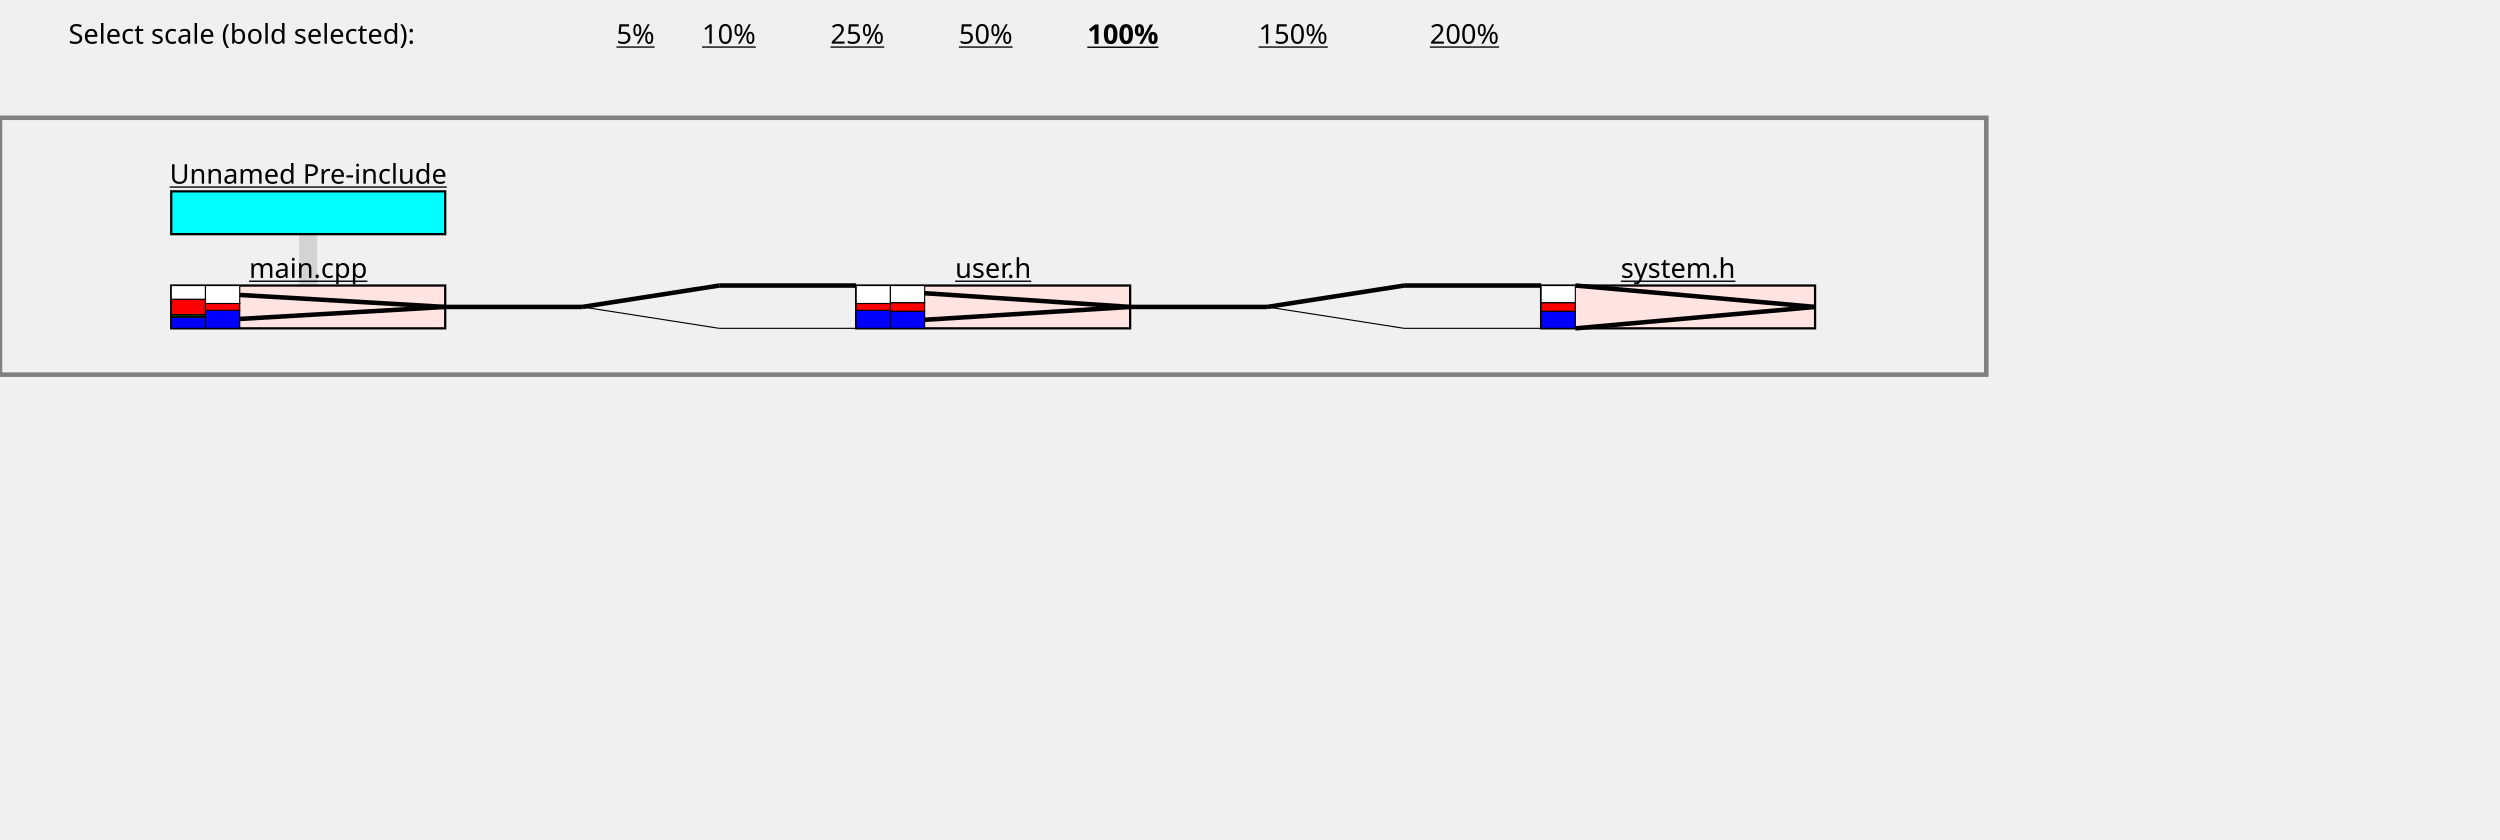
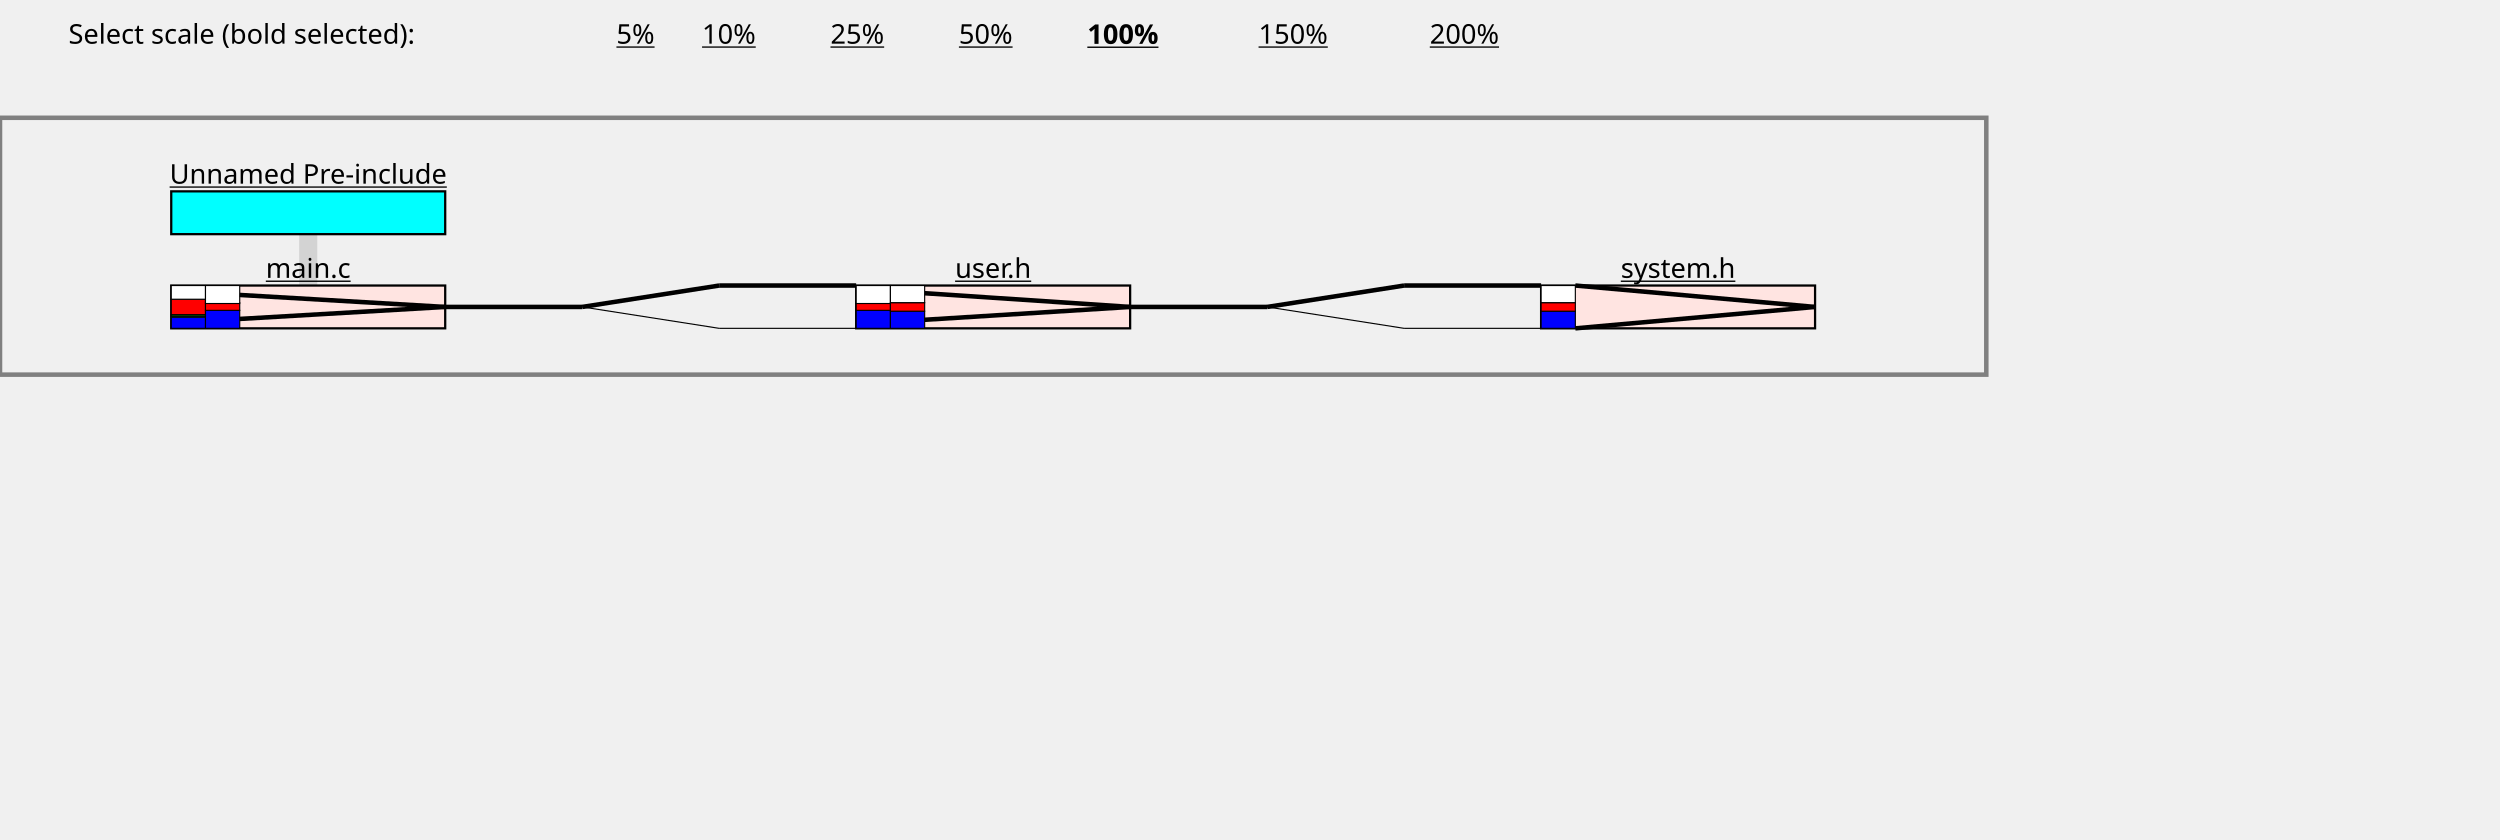
<svg xmlns="http://www.w3.org/2000/svg" height="98.0mm" version="1.1" width="292.0mm">
  <defs>
    <style type="text/css">

rect.invis {
fill : red;
opacity : 0;
stroke : black;
stroke-width : 1;
}
text.C10 {
font-family : Courier;
font-size : 10;
font-weight : 10;
}
text.V12 {
dominant-baseline : middle;
font-family : Verdana;
font-size : 12;
text-anchor : middle;
text-decoration : underline;
}
text.V9 {
dominant-baseline : middle;
font-family : Verdana;
font-size : 9;
}
text.scale {
dominant-baseline : middle;
font-family : Verdana;
font-size : 12;
text-anchor : left;
}
tspan {
white-space : pre;
}

</style>
  </defs>
  <g id="scaleGroup">
    <text class="scale" x="8.0mm" y="4.0mm">Select scale (bold selected):</text>
    <text class="scale" font-weight="normal" id="0.05" text-decoration="underline" x="72.0mm" y="4.0mm">5%</text>
    <text class="scale" font-weight="normal" id="0.1" text-decoration="underline" x="82.0mm" y="4.0mm">10%</text>
    <text class="scale" font-weight="normal" id="0.25" text-decoration="underline" x="97.0mm" y="4.0mm">25%</text>
    <text class="scale" font-weight="normal" id="0.5" text-decoration="underline" x="112.0mm" y="4.0mm">50%</text>
    <text class="scale" font-weight="bold" id="1.0" text-decoration="underline" x="127.0mm" y="4.0mm">100%</text>
    <text class="scale" font-weight="normal" id="1.5" text-decoration="underline" x="147.0mm" y="4.0mm">150%</text>
    <text class="scale" font-weight="normal" id="2.0" text-decoration="underline" x="167.0mm" y="4.0mm">200%</text>
  </g>
  <g transform="translate(0, 24)">
    <g id="graphic" transform="scale(1.0)">
      <rect fill="none" height="30.0mm" stroke="grey" stroke-width="2" width="232.0mm" x="0px" y="28px" />
      <line stroke="lightgrey" stroke-width="8" x1="36.0mm" x2="36.0mm" y1="21.0mm" y2="27.0mm" />
      <line stroke="black" stroke-width="2" x1="100.0mm" x2="84.0mm" y1="27.0mm" y2="27.0mm" />
      <line stroke="black" stroke-width="2" x1="84.0mm" x2="68.0mm" y1="27.0mm" y2="29.5mm" />
      <line stroke="black" stroke-width="2" x1="68.0mm" x2="52.0mm" y1="29.5mm" y2="29.5mm" />
      <line stroke="black" stroke-width="0.5" x1="52.0mm" x2="68.0mm" y1="29.5mm" y2="29.5mm" />
      <line stroke="black" stroke-width="0.5" x1="68.0mm" x2="84.0mm" y1="29.5mm" y2="32.0mm" />
      <line stroke="black" stroke-width="0.5" x1="84.0mm" x2="100.0mm" y1="32.0mm" y2="32.0mm" />
      <line stroke="black" stroke-width="2" x1="180.0mm" x2="164.0mm" y1="27.0mm" y2="27.0mm" />
      <line stroke="black" stroke-width="2" x1="164.0mm" x2="148.0mm" y1="27.0mm" y2="29.5mm" />
      <line stroke="black" stroke-width="2" x1="148.0mm" x2="132.0mm" y1="29.5mm" y2="29.5mm" />
      <line stroke="black" stroke-width="0.5" x1="132.0mm" x2="148.0mm" y1="29.5mm" y2="29.5mm" />
      <line stroke="black" stroke-width="0.5" x1="148.0mm" x2="164.0mm" y1="29.5mm" y2="32.0mm" />
      <line stroke="black" stroke-width="0.5" x1="164.0mm" x2="180.0mm" y1="32.0mm" y2="32.0mm" />
      <rect fill="mistyrose" height="5.0mm" stroke="black" stroke-width="1" width="32.0mm" x="180.0mm" y="27.0mm" />
      <rect fill="blue" height="2.0mm" stroke="black" stroke-width=".5" width="4.0mm" x="180.0mm" y="30.0mm" />
      <rect fill="red" height="1.0mm" stroke="black" stroke-width=".5" width="4.0mm" x="180.0mm" y="29.0mm" />
      <rect fill="white" height="2.0mm" stroke="black" stroke-width=".5" width="4.0mm" x="180.0mm" y="27.0mm" />
      <line stroke="black" stroke-width="2" x1="184.0mm" x2="212.0mm" y1="32.0mm" y2="29.5mm" />
      <line stroke="black" stroke-width="2" x1="212.0mm" x2="184.0mm" y1="29.5mm" y2="27.0mm" />
      <text class="V12" opacity="1.0" x="196.0mm" y="25.0mm">system.h</text>
      <rect fill="mistyrose" height="5.0mm" stroke="black" stroke-width="1" width="32.0mm" x="100.0mm" y="27.0mm" />
      <rect fill="blue" height="2.1mm" stroke="black" stroke-width=".5" width="4.0mm" x="100.0mm" y="29.9mm" />
      <rect fill="red" height="0.9mm" stroke="black" stroke-width=".5" width="4.0mm" x="100.0mm" y="29.0mm" />
      <rect fill="white" height="2.1mm" stroke="black" stroke-width=".5" width="4.0mm" x="100.0mm" y="27.0mm" />
      <rect fill="blue" height="2.0mm" stroke="black" stroke-width=".5" width="4.0mm" x="104.0mm" y="30.0mm" />
      <rect fill="red" height="1.0mm" stroke="black" stroke-width=".5" width="4.0mm" x="104.0mm" y="29.0mm" />
      <rect fill="white" height="2.0mm" stroke="black" stroke-width=".5" width="4.0mm" x="104.0mm" y="27.0mm" />
      <line stroke="black" stroke-width="2" x1="108.0mm" x2="132.0mm" y1="31.0mm" y2="29.5mm" />
      <line stroke="black" stroke-width="2" x1="132.0mm" x2="108.0mm" y1="29.5mm" y2="27.9mm" />
      <text class="V12" opacity="1.0" x="116.0mm" y="25.0mm">user.h</text>
      <rect fill="mistyrose" height="5.0mm" stroke="black" stroke-width="1" width="32.0mm" x="20.0mm" y="27.0mm" />
      <rect fill="blue" height="1.3mm" stroke="black" stroke-width=".5" width="4.0mm" x="20.0mm" y="30.7mm" />
      <rect fill="cyan" height="0.2mm" stroke="black" stroke-width=".5" width="4.0mm" x="20.0mm" y="30.5mm" />
      <rect fill="green" height="0.2mm" stroke="black" stroke-width=".5" width="4.0mm" x="20.0mm" y="30.4mm" />
      <rect fill="red" height="1.8mm" stroke="black" stroke-width=".5" width="4.0mm" x="20.0mm" y="28.6mm" />
      <rect fill="white" height="1.6mm" stroke="black" stroke-width=".5" width="4.0mm" x="20.0mm" y="27.0mm" />
      <rect fill="blue" height="2.1mm" stroke="black" stroke-width=".5" width="4.0mm" x="24.0mm" y="29.9mm" />
      <rect fill="red" height="0.9mm" stroke="black" stroke-width=".5" width="4.0mm" x="24.0mm" y="29.0mm" />
      <rect fill="white" height="2.1mm" stroke="black" stroke-width=".5" width="4.0mm" x="24.0mm" y="27.0mm" />
      <line stroke="black" stroke-width="2" x1="28.0mm" x2="52.0mm" y1="30.9mm" y2="29.5mm" />
      <line stroke="black" stroke-width="2" x1="52.0mm" x2="28.0mm" y1="29.5mm" y2="28.1mm" />
-       <text class="V12" opacity="1.0" x="36.0mm" y="25.0mm">main.cpp</text>
+       <text class="V12" opacity="1.0" x="36.0mm" y="25.0mm">main.c</text>
      <rect fill="aqua" height="5.0mm" stroke="black" stroke-width="1" width="32.0mm" x="20.0mm" y="16.0mm" />
      <text class="V12" opacity="1.0" x="36.0mm" y="14.0mm">Unnamed Pre-include</text>
      <rect class="invis" height="5.0mm" width="4.0mm" x="180.0mm" y="27.0mm" />
      <g id="t0.alt" opacity="0.0">
        <rect fill="khaki" height="132pt" width="210pt" x="184.0mm" y="27.0mm" />
        <text font-family="Courier" font-size="10" font-weight="normal" x="186.6mm" y="31.2mm">
          <tspan>                    Type      Me [     Me] </tspan>
          <tspan dy="1.5em" x="186.6mm">             header-name       0 [      0] </tspan>
          <tspan dy="1.5em" x="186.6mm">              identifier       4 [      4] </tspan>
          <tspan dy="1.5em" x="186.6mm">          string-literal       0 [      0] </tspan>
          <tspan dy="1.5em" x="186.6mm">               pp-number       0 [      0] </tspan>
          <tspan dy="1.5em" x="186.6mm">       character-literal       0 [      0] </tspan>
          <tspan dy="1.5em" x="186.6mm">preprocessing-op-or-punc       2 [      2] </tspan>
          <tspan dy="1.5em" x="186.6mm">          non-whitespace       0 [      0] </tspan>
          <tspan dy="1.5em" x="186.6mm">                  concat       0 [      0] </tspan>
          <tspan dy="1.5em" x="186.6mm">              whitespace       4 [      4] </tspan>
          <tspan dy="1.5em" x="186.6mm">                   Total      10 [     10] </tspan>
        </text>
      </g>
      <g id="t1.alt" opacity="0.0">
-         <rect fill="khaki" height="36pt" width="125pt" x="196.0mm" y="25.0mm" />
+         <rect fill="khaki" height="36pt" width="85pt" x="196.0mm" y="25.0mm" />
        <text font-family="Courier" font-size="10" font-weight="normal" x="198.6mm" y="29.2mm">
-           <tspan>../../demo/src/main.cpp#2 </tspan>
-           <tspan dy="1.5em" x="198.6mm">../../demo/usr/user.h#5 </tspan>
-           <tspan dy="1.5em" x="198.6mm">../../demo/sys/system.h </tspan>
+           <tspan>demo/src/main.c#4 </tspan>
+           <tspan dy="1.5em" x="198.6mm">demo/usr/user.h#5 </tspan>
+           <tspan dy="1.5em" x="198.6mm">demo/sys/system.h </tspan>
        </text>
      </g>
      <g id="t2.alt" opacity="0.0">
-         <rect fill="khaki" height="36pt" width="235pt" x="172.0mm" y="29.5mm" />
+         <rect fill="khaki" height="36pt" width="200pt" x="172.0mm" y="29.5mm" />
        <text font-family="Courier" font-size="10" font-weight="normal" x="174.6mm" y="33.7mm">
-           <tspan>Where: ../../demo/usr/user.h#5  </tspan>
+           <tspan>Where: demo/usr/user.h#5  </tspan>
          <tspan dy="1.5em" x="174.6mm">  Why: !def __USER_H__  </tspan>
-           <tspan dy="1.5em" x="174.6mm">  How: #include &lt;system.h&gt;, sys=../../demo/sys/ </tspan>
+           <tspan dy="1.5em" x="174.6mm">  How: #include &lt;system.h&gt;, sys=demo/sys </tspan>
        </text>
      </g>
      <rect class="invis" height="5.0mm" width="4.0mm" x="100.0mm" y="27.0mm" />
      <rect class="invis" height="5.0mm" width="4.0mm" x="104.0mm" y="27.0mm" />
      <g id="t3.alt" opacity="0.0">
        <rect fill="khaki" height="132pt" width="390pt" x="108.0mm" y="27.0mm" />
        <text font-family="Courier" font-size="10" font-weight="normal" x="110.6mm" y="31.2mm">
          <tspan>                    Type      Me [     Me]   Child [  Child]     All [    All] </tspan>
          <tspan dy="1.5em" x="110.6mm">             header-name       0 [      0]       0 [      0]       0 [      0] </tspan>
          <tspan dy="1.5em" x="110.6mm">              identifier       7 [      7]       4 [      4]      11 [     11] </tspan>
          <tspan dy="1.5em" x="110.6mm">          string-literal       0 [      0]       0 [      0]       0 [      0] </tspan>
          <tspan dy="1.5em" x="110.6mm">               pp-number       0 [      0]       0 [      0]       0 [      0] </tspan>
          <tspan dy="1.5em" x="110.6mm">       character-literal       0 [      0]       0 [      0]       0 [      0] </tspan>
          <tspan dy="1.5em" x="110.6mm">preprocessing-op-or-punc       3 [      3]       2 [      2]       5 [      5] </tspan>
          <tspan dy="1.5em" x="110.6mm">          non-whitespace       0 [      0]       0 [      0]       0 [      0] </tspan>
          <tspan dy="1.5em" x="110.6mm">                  concat       0 [      0]       0 [      0]       0 [      0] </tspan>
          <tspan dy="1.5em" x="110.6mm">              whitespace       7 [      7]       4 [      4]      11 [     11] </tspan>
          <tspan dy="1.5em" x="110.6mm">                   Total      17 [     17]      10 [     10]      27 [     27] </tspan>
        </text>
      </g>
      <g id="t4.alt" opacity="0.0">
-         <rect fill="khaki" height="24pt" width="125pt" x="116.0mm" y="25.0mm" />
+         <rect fill="khaki" height="24pt" width="85pt" x="116.0mm" y="25.0mm" />
        <text font-family="Courier" font-size="10" font-weight="normal" x="118.6mm" y="29.2mm">
-           <tspan>../../demo/src/main.cpp#2 </tspan>
-           <tspan dy="1.5em" x="118.6mm">../../demo/usr/user.h </tspan>
+           <tspan>demo/src/main.c#4 </tspan>
+           <tspan dy="1.5em" x="118.6mm">demo/usr/user.h </tspan>
        </text>
      </g>
      <g id="t5.alt" opacity="0.0">
-         <rect fill="khaki" height="36pt" width="270pt" x="92.0mm" y="29.5mm" />
+         <rect fill="khaki" height="36pt" width="235pt" x="92.0mm" y="29.5mm" />
        <text font-family="Courier" font-size="10" font-weight="normal" x="94.6mm" y="33.7mm">
-           <tspan>Where: ../../demo/src/main.cpp#2  </tspan>
+           <tspan>Where: demo/src/main.c#4  </tspan>
          <tspan dy="1.5em" x="94.6mm">  Why: True  </tspan>
-           <tspan dy="1.5em" x="94.6mm">  How: #include "user.h", CP=None, usr=../../demo/usr/ </tspan>
+           <tspan dy="1.5em" x="94.6mm">  How: #include "user.h", CP=None, usr=demo/usr </tspan>
        </text>
      </g>
      <rect class="invis" height="5.0mm" width="4.0mm" x="20.0mm" y="27.0mm" />
      <rect class="invis" height="5.0mm" width="4.0mm" x="24.0mm" y="27.0mm" />
      <g id="t6.alt" opacity="0.0">
        <rect fill="khaki" height="132pt" width="390pt" x="28.0mm" y="27.0mm" />
        <text font-family="Courier" font-size="10" font-weight="normal" x="30.6mm" y="31.2mm">
          <tspan>                    Type      Me [     Me]   Child [  Child]     All [    All] </tspan>
          <tspan dy="1.5em" x="30.6mm">             header-name       0 [      0]       0 [      0]       0 [      0] </tspan>
          <tspan dy="1.5em" x="30.6mm">              identifier      10 [      8]      11 [     11]      21 [     19] </tspan>
          <tspan dy="1.5em" x="30.6mm">          string-literal       3 [      1]       0 [      0]       3 [      1] </tspan>
          <tspan dy="1.5em" x="30.6mm">               pp-number       1 [      1]       0 [      0]       1 [      1] </tspan>
          <tspan dy="1.5em" x="30.6mm">       character-literal       0 [      0]       0 [      0]       0 [      0] </tspan>
          <tspan dy="1.5em" x="30.6mm">preprocessing-op-or-punc      17 [     11]       5 [      5]      22 [     16] </tspan>
          <tspan dy="1.5em" x="30.6mm">          non-whitespace       0 [      0]       0 [      0]       0 [      0] </tspan>
          <tspan dy="1.5em" x="30.6mm">                  concat       0 [      0]       0 [      0]       0 [      0] </tspan>
          <tspan dy="1.5em" x="30.6mm">              whitespace      12 [     10]      11 [     11]      23 [     21] </tspan>
          <tspan dy="1.5em" x="30.6mm">                   Total      43 [     31]      27 [     27]      70 [     58] </tspan>
        </text>
      </g>
      <g id="t7.alt" opacity="0.0">
-         <rect fill="khaki" height="20pt" width="115pt" x="36.0mm" y="25.0mm" />
+         <rect fill="khaki" height="20pt" width="75pt" x="36.0mm" y="25.0mm" />
        <text font-family="Courier" font-size="10" font-weight="normal" x="38.6mm" y="29.2mm">
-           <tspan>../../demo/src/main.cpp </tspan>
+           <tspan>demo/src/main.c </tspan>
        </text>
      </g>
      <g id="t8.alt" opacity="0.0">
        <rect fill="khaki" height="132pt" width="210pt" x="20.0mm" y="16.0mm" />
        <text font-family="Courier" font-size="10" font-weight="normal" x="22.6mm" y="20.2mm">
          <tspan>                    Type      Me [     Me] </tspan>
          <tspan dy="1.5em" x="22.6mm">             header-name       0 [      0] </tspan>
          <tspan dy="1.5em" x="22.6mm">              identifier       0 [      0] </tspan>
          <tspan dy="1.5em" x="22.6mm">          string-literal       0 [      0] </tspan>
          <tspan dy="1.5em" x="22.6mm">               pp-number       0 [      0] </tspan>
          <tspan dy="1.5em" x="22.6mm">       character-literal       0 [      0] </tspan>
          <tspan dy="1.5em" x="22.6mm">preprocessing-op-or-punc       0 [      0] </tspan>
          <tspan dy="1.5em" x="22.6mm">          non-whitespace       0 [      0] </tspan>
          <tspan dy="1.5em" x="22.6mm">                  concat       0 [      0] </tspan>
          <tspan dy="1.5em" x="22.6mm">              whitespace       0 [      0] </tspan>
          <tspan dy="1.5em" x="22.6mm">                   Total       0 [      0] </tspan>
        </text>
      </g>
      <g id="t9.alt" opacity="0.0">
        <rect fill="khaki" height="20pt" width="95pt" x="36.0mm" y="14.0mm" />
        <text font-family="Courier" font-size="10" font-weight="normal" x="38.6mm" y="18.2mm">
          <tspan>Unnamed Pre-include </tspan>
        </text>
      </g>
      <g id="HistogramLegend" opacity="0.0">
        <rect fill="khaki" height="40.0mm" id="0" width="48.0mm" x="0.0mm" y="0.0mm" />
        <rect fill="white" height="4.0mm" id="2" stroke="black" stroke-width=".5" width="4.0mm" x="2.0mm" y="2.0mm" />
        <text dominant-baseline="middle" font-family="Verdana" font-size="10" id="4" x="8.0mm" y="4.0mm">whitespace</text>
        <rect fill="yellow" height="4.0mm" id="6" stroke="black" stroke-width=".5" width="4.0mm" x="2.0mm" y="6.0mm" />
        <text dominant-baseline="middle" font-family="Verdana" font-size="10" id="8" x="8.0mm" y="8.0mm">concat</text>
        <rect fill="black" height="4.0mm" id="10" stroke="black" stroke-width=".5" width="4.0mm" x="2.0mm" y="10.0mm" />
        <text dominant-baseline="middle" font-family="Verdana" font-size="10" id="12" x="8.0mm" y="12.0mm">non-whitespace</text>
        <rect fill="red" height="4.0mm" id="14" stroke="black" stroke-width=".5" width="4.0mm" x="2.0mm" y="14.0mm" />
        <text dominant-baseline="middle" font-family="Verdana" font-size="10" id="16" x="8.0mm" y="16.0mm">preprocessing-op-or-punc</text>
        <rect fill="magenta" height="4.0mm" id="18" stroke="black" stroke-width=".5" width="4.0mm" x="2.0mm" y="18.0mm" />
        <text dominant-baseline="middle" font-family="Verdana" font-size="10" id="20" x="8.0mm" y="20.0mm">character-literal</text>
        <rect fill="green" height="4.0mm" id="22" stroke="black" stroke-width=".5" width="4.0mm" x="2.0mm" y="22.0mm" />
        <text dominant-baseline="middle" font-family="Verdana" font-size="10" id="24" x="8.0mm" y="24.0mm">pp-number</text>
        <rect fill="cyan" height="4.0mm" id="26" stroke="black" stroke-width=".5" width="4.0mm" x="2.0mm" y="26.0mm" />
        <text dominant-baseline="middle" font-family="Verdana" font-size="10" id="28" x="8.0mm" y="28.0mm">string-literal</text>
        <rect fill="blue" height="4.0mm" id="30" stroke="black" stroke-width=".5" width="4.0mm" x="2.0mm" y="30.0mm" />
        <text dominant-baseline="middle" font-family="Verdana" font-size="10" id="32" x="8.0mm" y="32.0mm">identifier</text>
        <rect fill="orange" height="4.0mm" id="34" stroke="black" stroke-width=".5" width="4.0mm" x="2.0mm" y="34.0mm" />
        <text dominant-baseline="middle" font-family="Verdana" font-size="10" id="36" x="8.0mm" y="36.0mm">header-name</text>
      </g>
      <rect class="invis" height="5.0mm" id="t8" width="32.0mm" x="20.0mm" y="16.0mm" />
      <rect class="invis" height="14px" id="t9" width="228px" x="-4.2mm" y="11.5mm" />
      <rect class="invis" height="5.0mm" id="t0" width="28.0mm" x="184.0mm" y="27.0mm" />
      <rect class="invis" height="14px" id="t1" width="96px" x="179.1mm" y="22.5mm" />
      <rect class="invis" height="5.0mm" id="t2" width="16.0mm" x="164.0mm" y="27.0mm" />
      <rect class="invis" height="5.0mm" id="t3" width="24.0mm" x="108.0mm" y="27.0mm" />
      <rect class="invis" height="14px" id="t4" width="72px" x="103.3mm" y="22.5mm" />
      <rect class="invis" height="5.0mm" id="t5" width="16.0mm" x="84.0mm" y="27.0mm" />
      <rect class="invis" height="5.0mm" id="t6" width="24.0mm" x="28.0mm" y="27.0mm" />
-       <rect class="invis" height="14px" id="t7" width="96px" x="19.1mm" y="22.5mm" />
+       <rect class="invis" height="14px" id="t7" width="72px" x="23.3mm" y="22.5mm" />
    </g>
  </g>
</svg>
